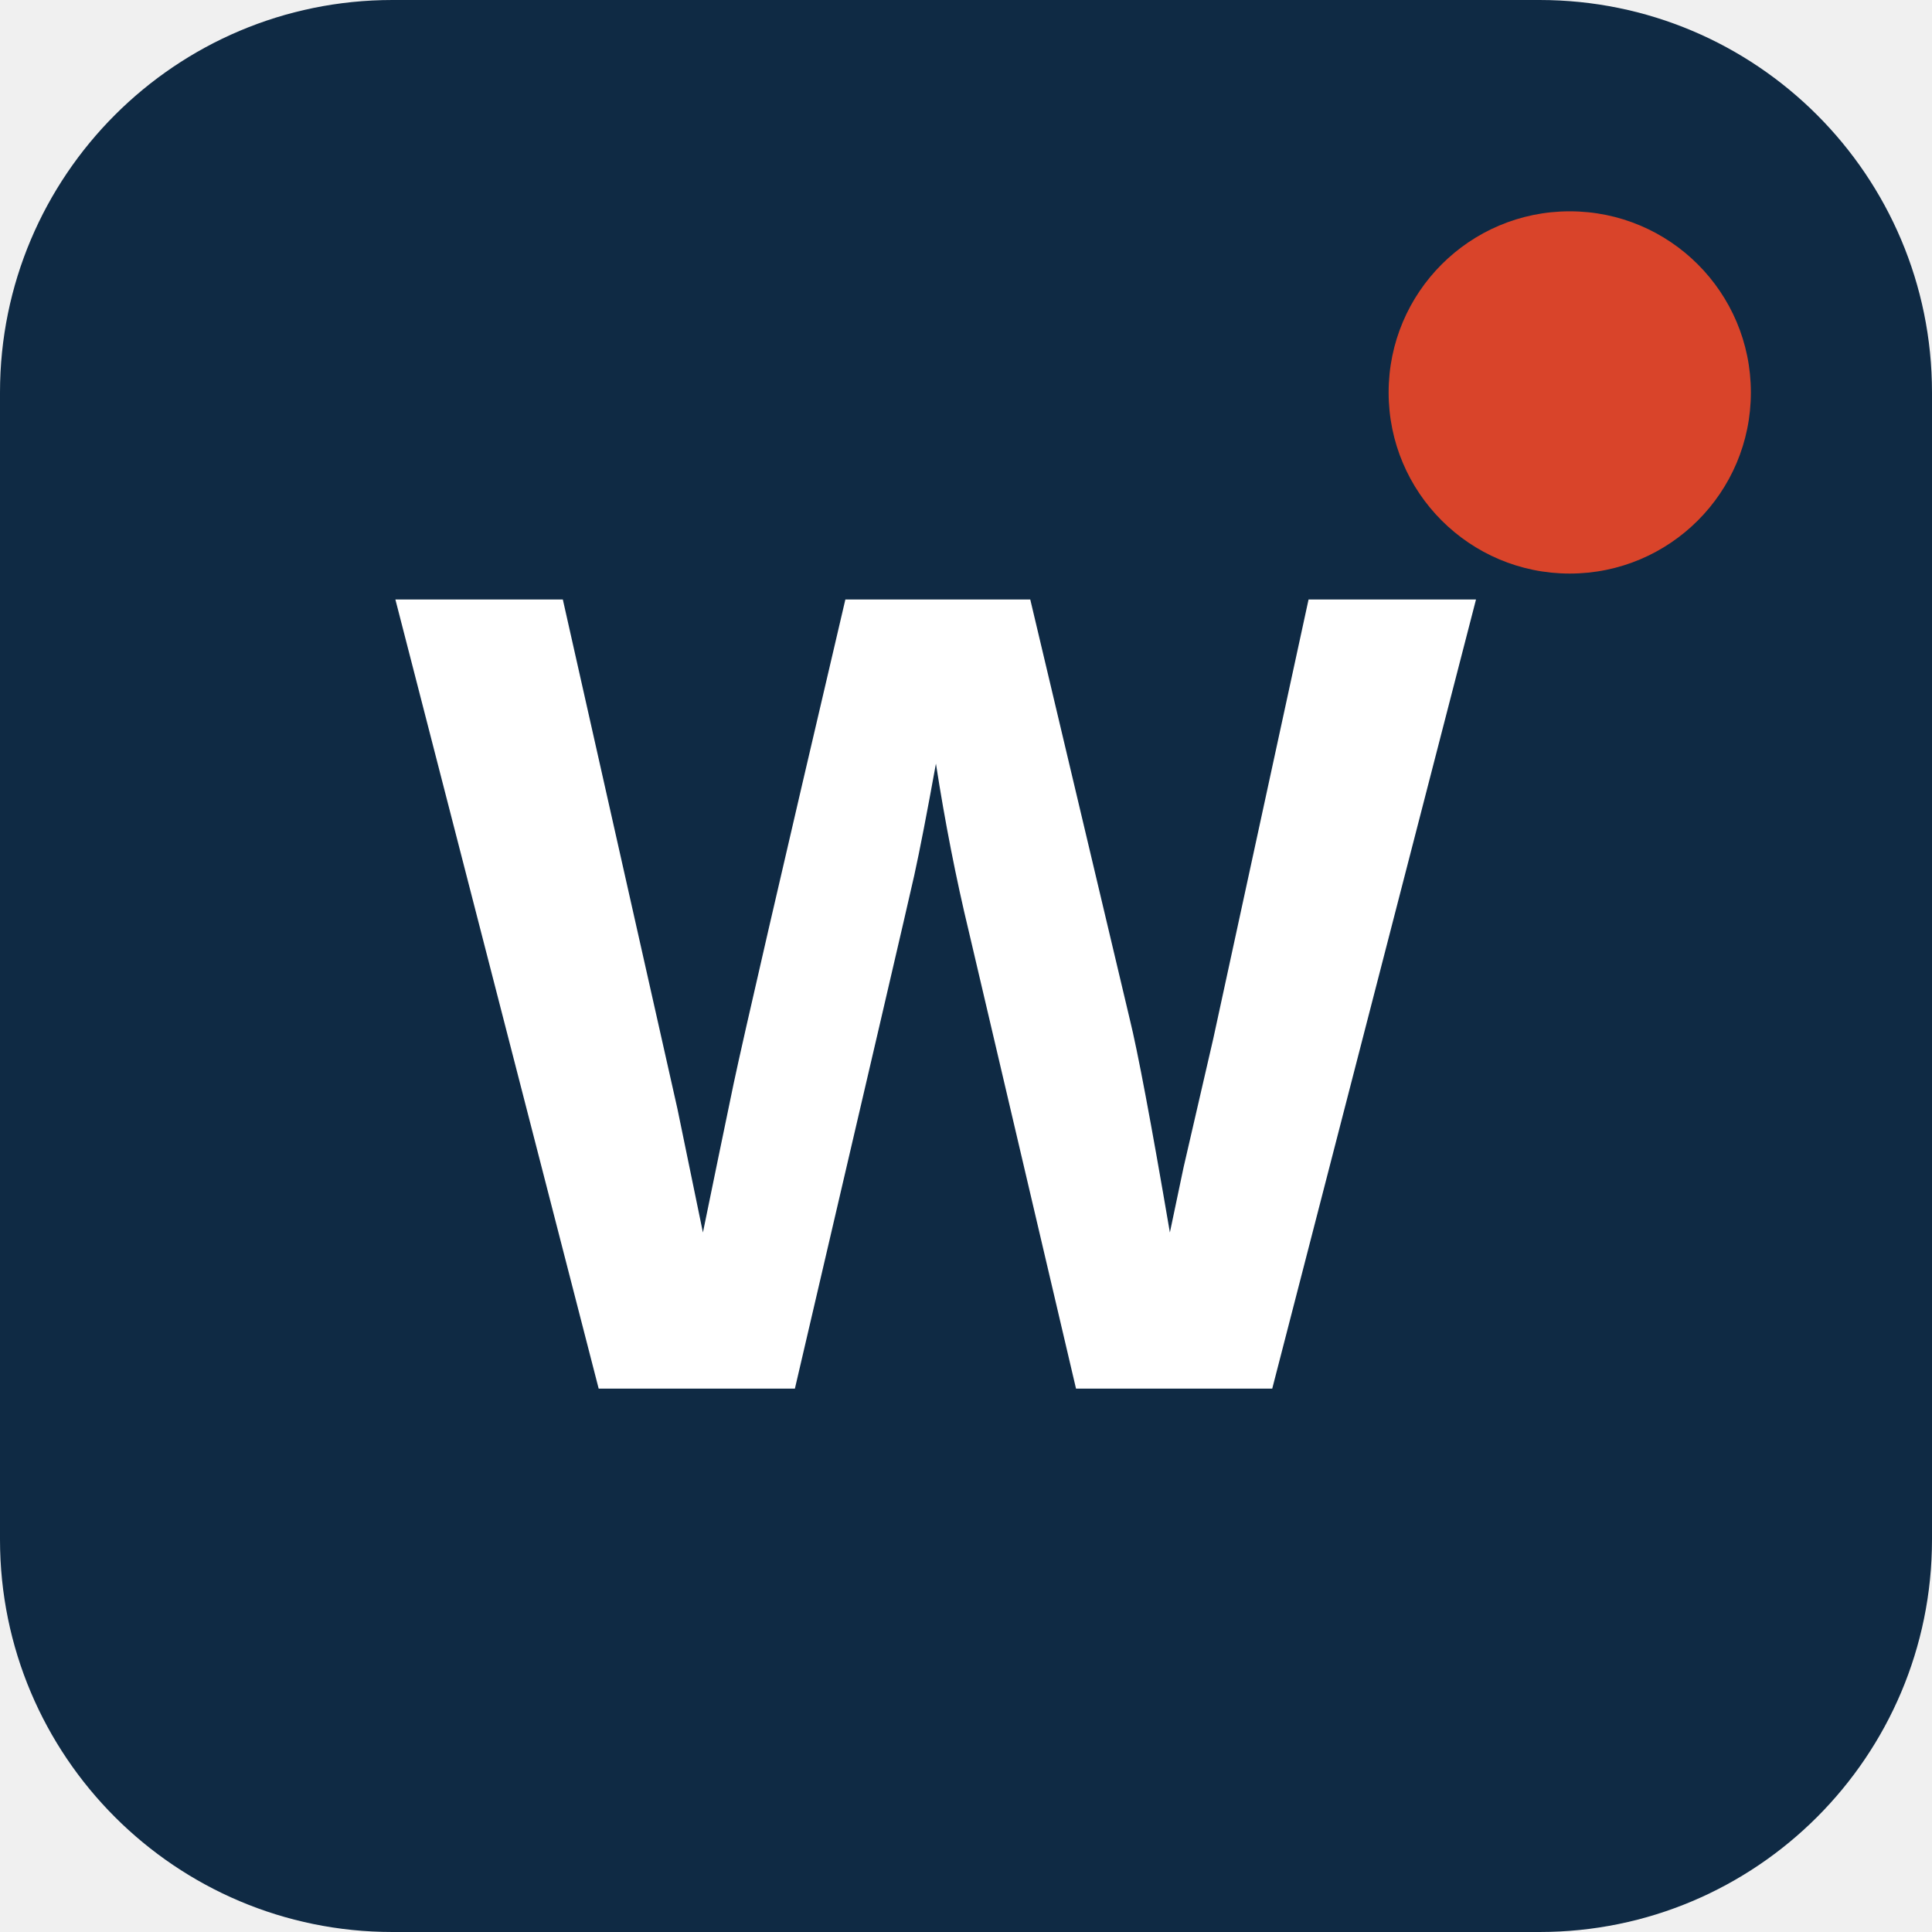
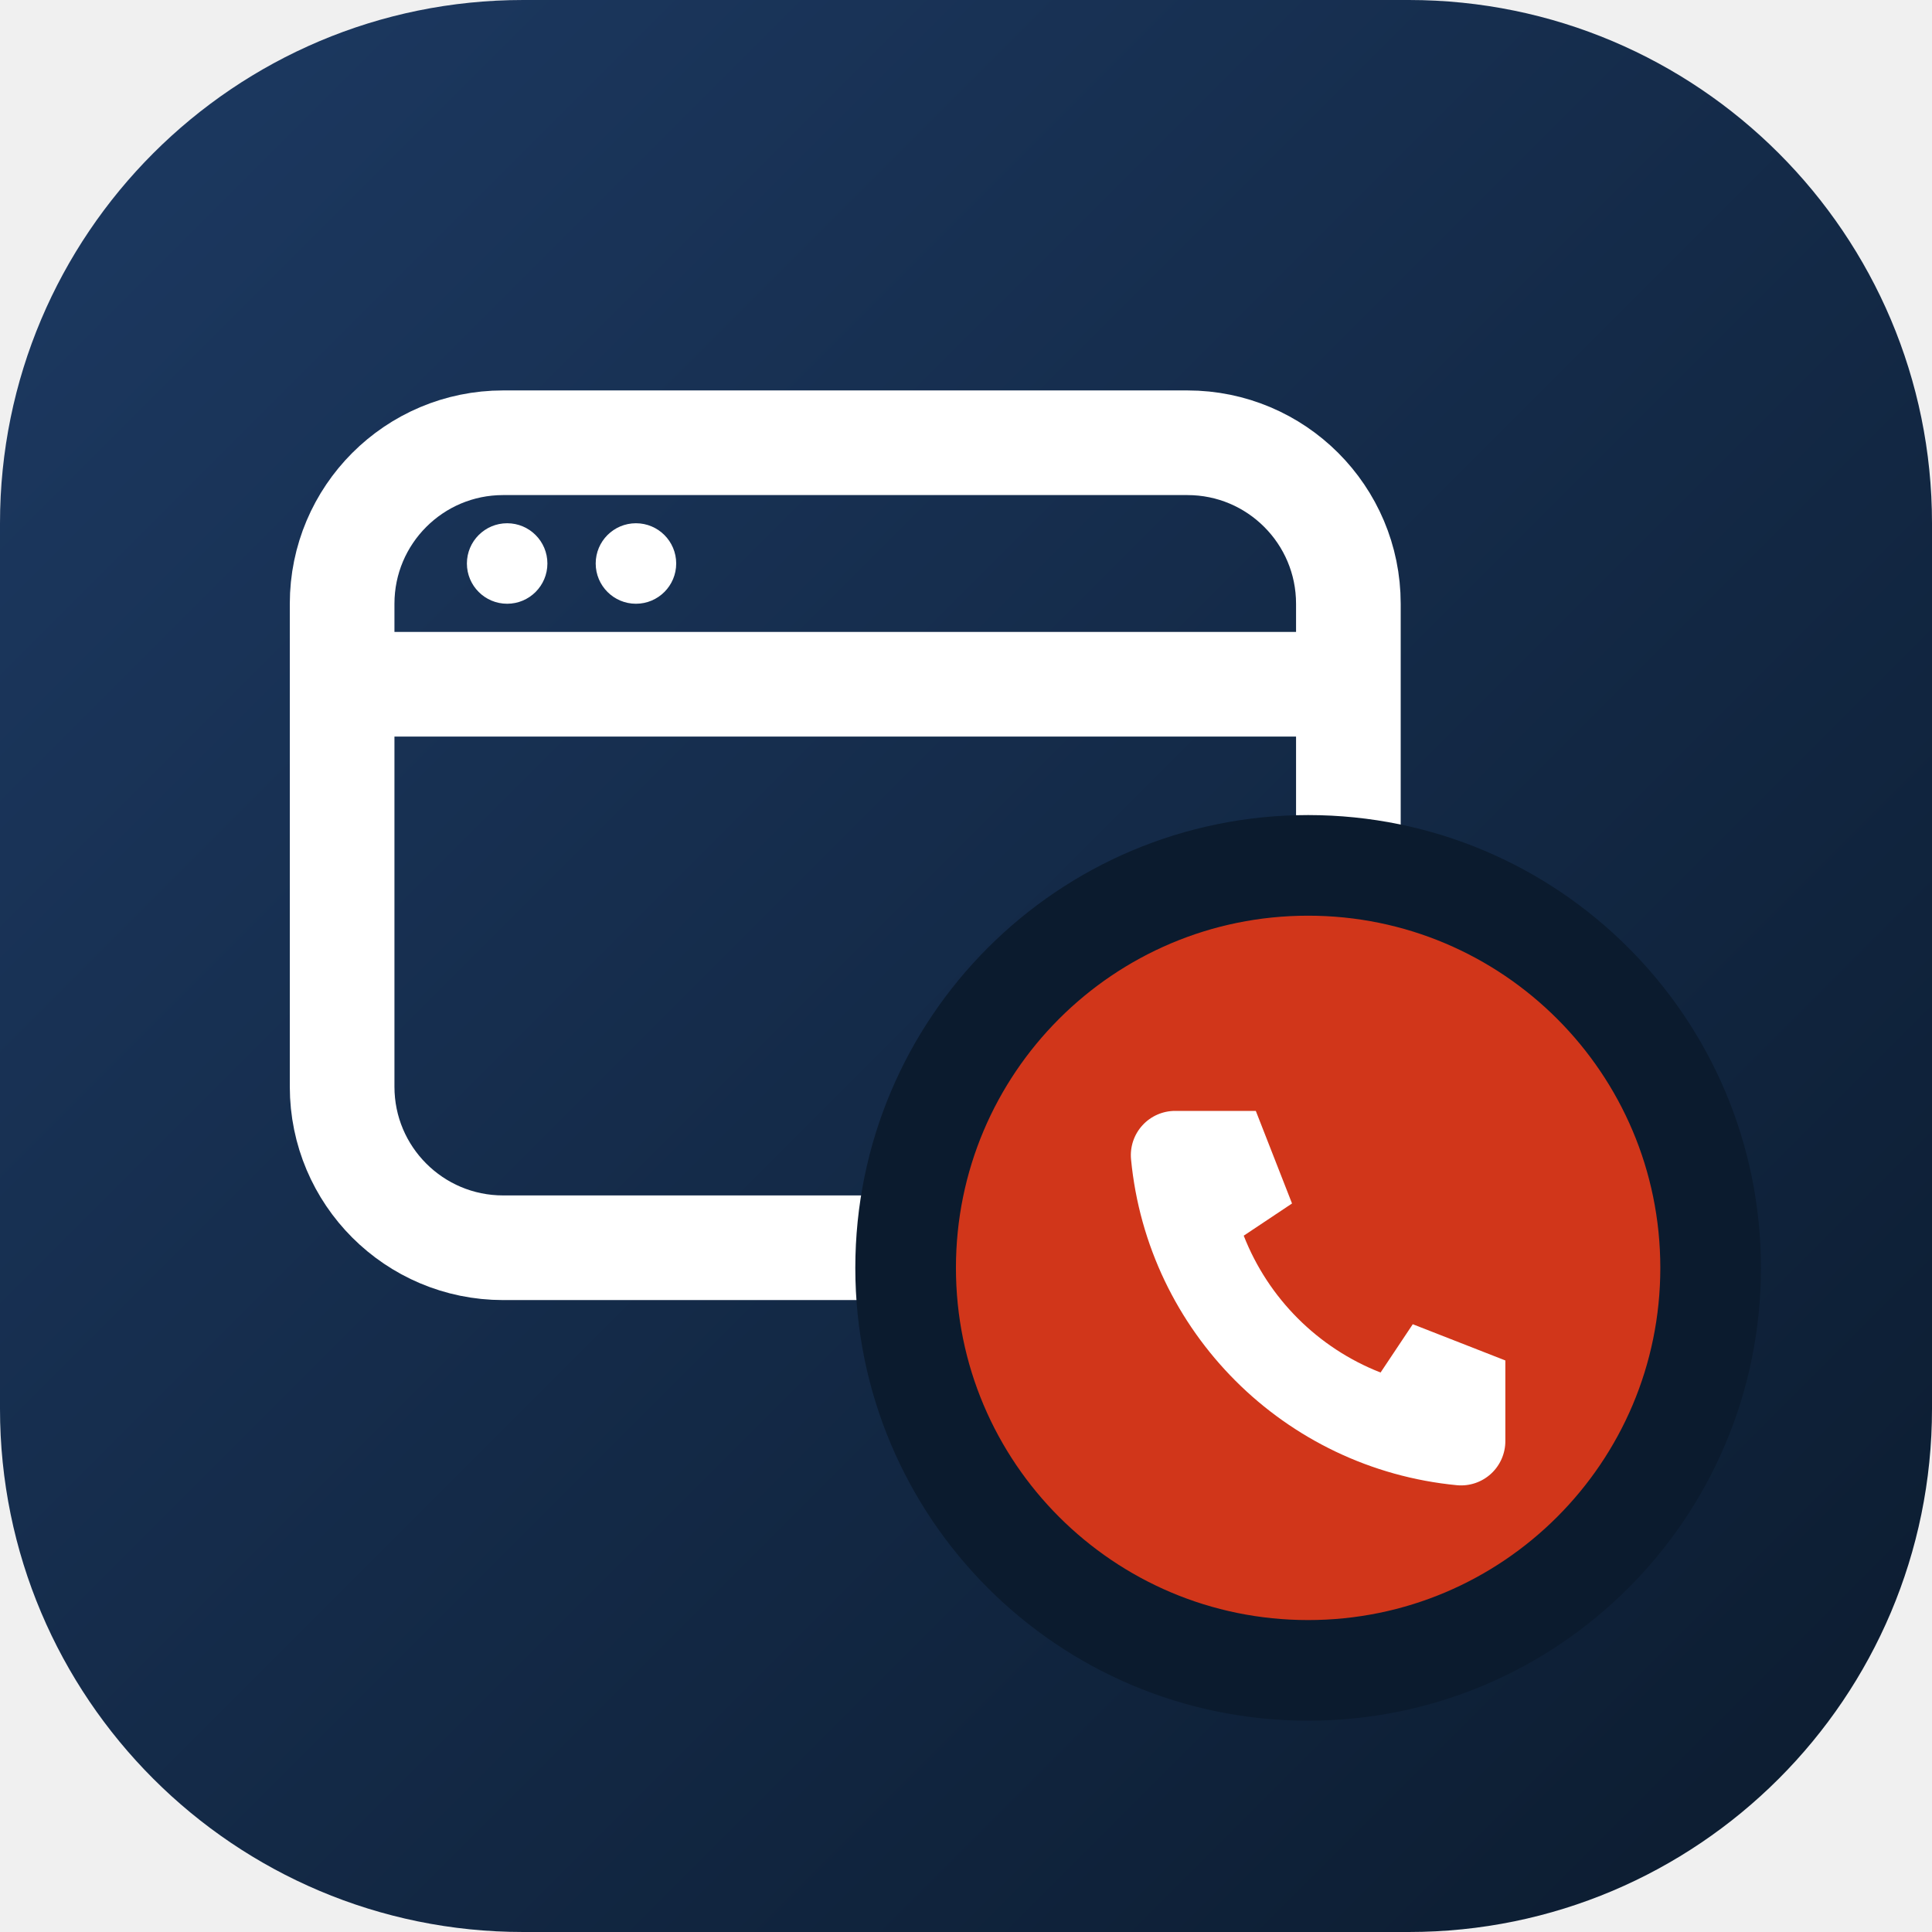
- <svg xmlns="http://www.w3.org/2000/svg" viewBox="0 0 64 64">
-   <rect width="64" height="64" rx="13" fill="#0f2a44" />
-   <text x="31" y="46" font-family="Arial,Helvetica,sans-serif" font-weight="800" font-size="38" fill="#fff" text-anchor="middle">W</text>
-   <circle cx="52" cy="13" r="6" fill="#d9442a" />
+ <svg xmlns="http://www.w3.org/2000/svg" viewBox="0 0 48 48">
+   <defs>
+     <linearGradient id="fg" x1="0" y1="0" x2="1" y2="1">
+       <stop offset="0" stop-color="#1D3A63" />
+       <stop offset="1" stop-color="#0B1B2E" />
+     </linearGradient>
+   </defs>
+   <rect width="48" height="48" rx="13" fill="url(#fg)" />
+   <rect x="8.5" y="11" width="25" height="20" rx="4" fill="none" stroke="#fff" stroke-width="2.6" />
+   <path d="M8.5 17h25" stroke="#fff" stroke-width="2.6" />
+   <circle cx="12.6" cy="14" r="1" fill="#fff" />
+   <circle cx="15.8" cy="14" r="1" fill="#fff" />
+   <circle cx="32.5" cy="31.5" r="10" fill="#D1361A" stroke="#0B1B2E" stroke-width="2.5" />
+   <path d="M29.2 27.6h2l.9 2.3-1.2.8a6 6 0 0 0 3.4 3.4l.8-1.2 2.3.9v2a1.1 1.1 0 0 1-1.2 1.1 9 9 0 0 1-8.1-8.1 1.1 1.1 0 0 1 1.1-1.2z" fill="#fff" />
</svg>
